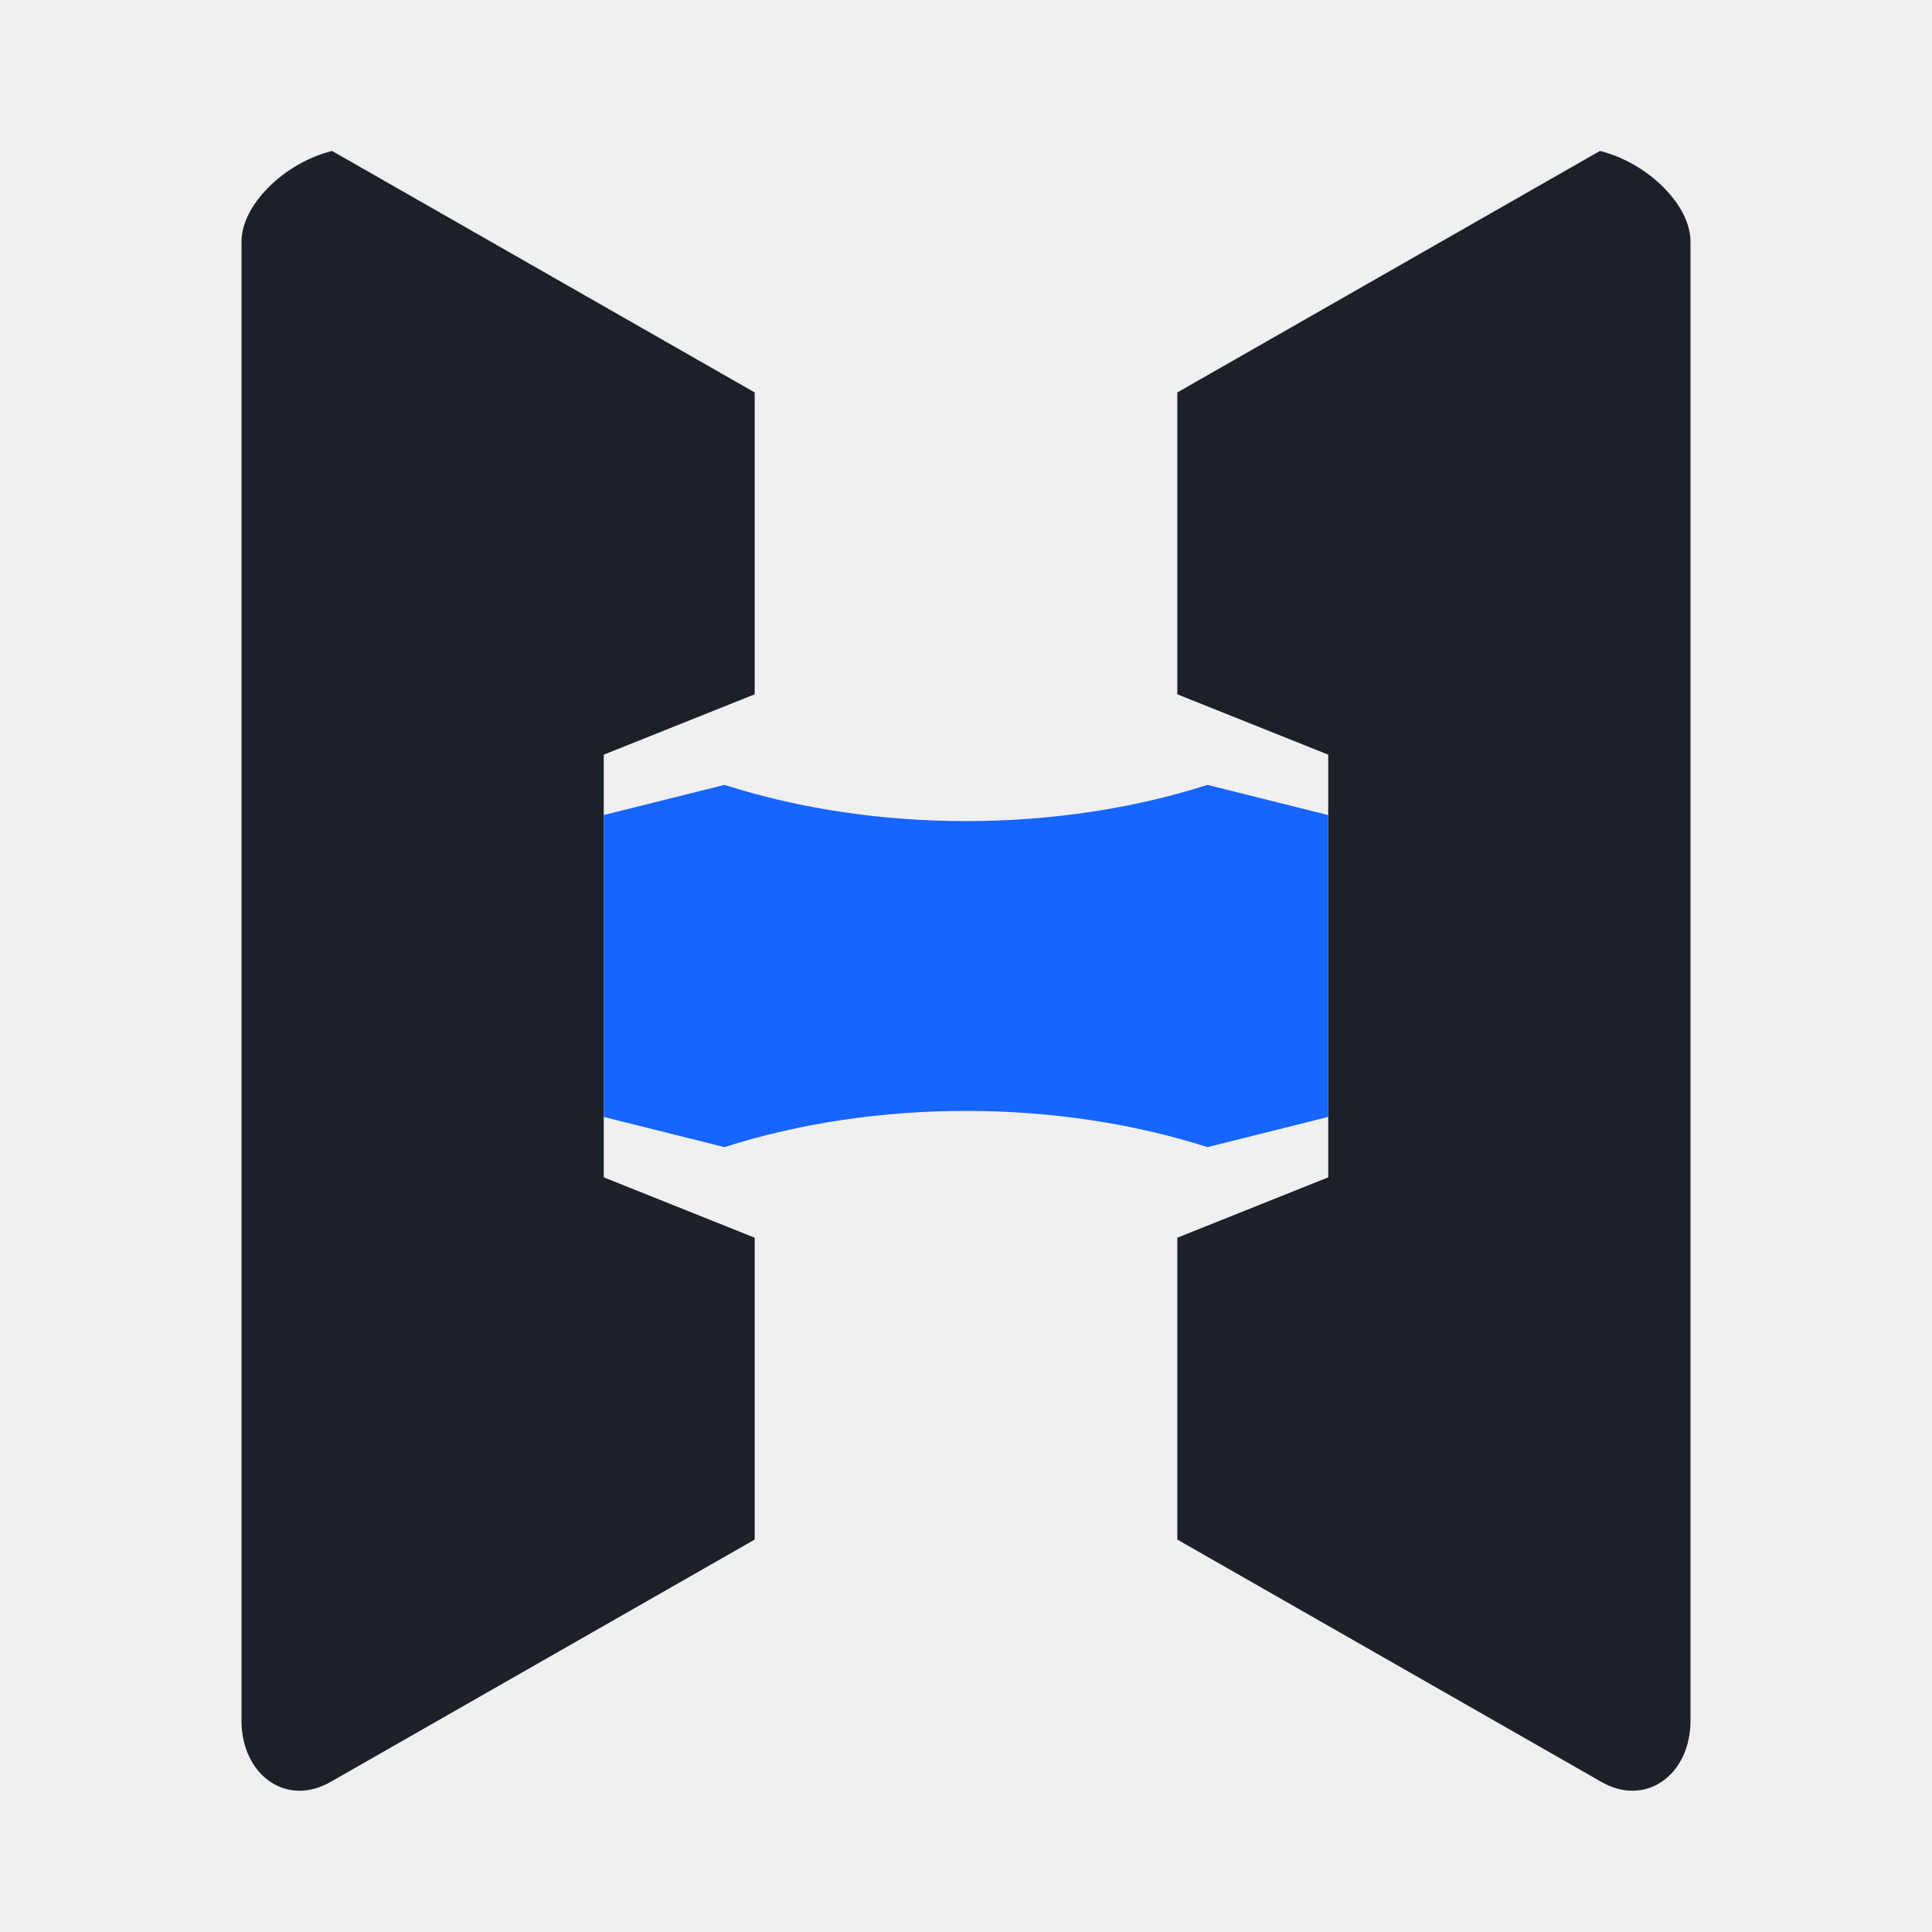
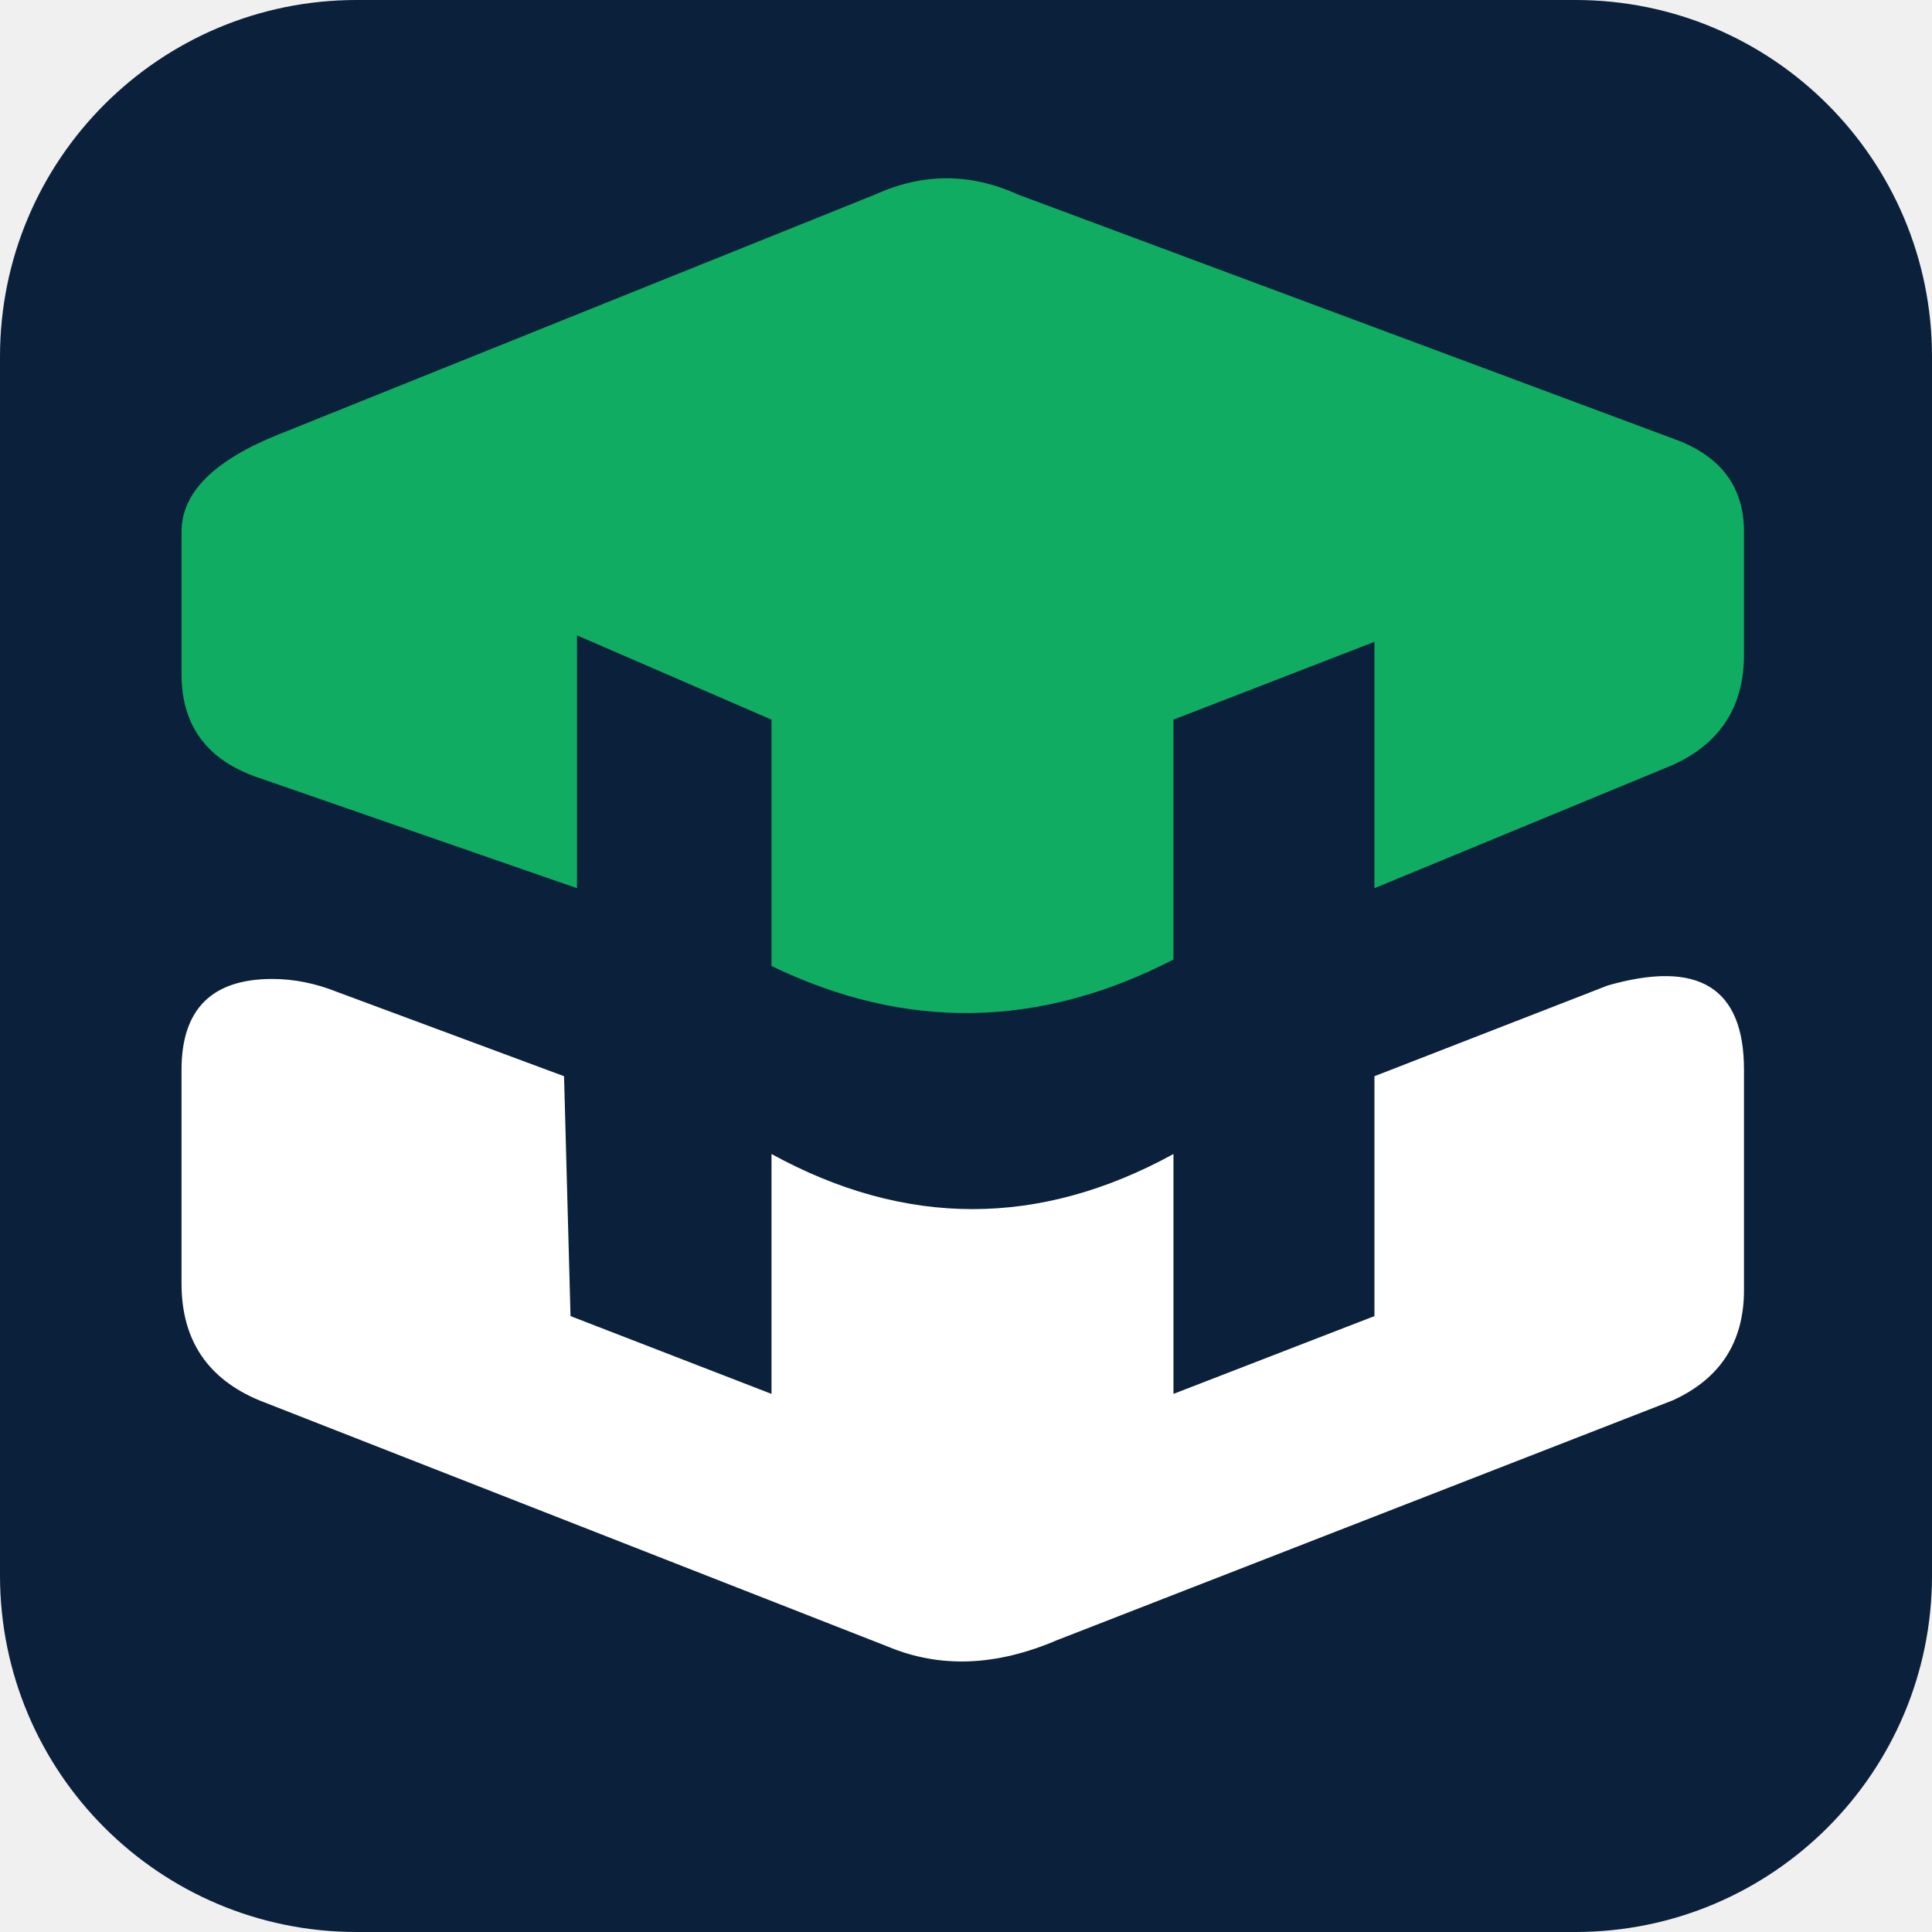
- <svg xmlns="http://www.w3.org/2000/svg" viewBox="0 0 64 64">
-   <style>@media (prefers-color-scheme: dark) { .pillar { fill: #F8FAFC; } }</style>
-   <path class="pillar" fill="#1C2028" d="M11 5 25 13v10l-5 2v14l5 2v10l-14 8c-1.5.9-3-.2-3-2V8c0-1.2 1.4-2.6 3-3Z" />
-   <path class="pillar" fill="#1C2028" d="M53 5 39 13v10l5 2v14l-5 2v10l14 8c1.5.9 3-.2 3-2V8c0-1.2-1.4-2.6-3-3Z" />
-   <path fill="#1765FF" d="m20 27 4-1c5 1.6 11 1.6 16 0l4 1v10l-4 1c-5-1.6-11-1.6-16 0l-4-1Z" />
+ <svg xmlns="http://www.w3.org/2000/svg" viewBox="190 190 298 298">
+   <rect x="190" y="190" width="298" height="298" rx="55" fill="#0B203B" />
+   <path fill="#10AC61" d="M218 272 C218 266 223 261 233 257 L325 220 Q336 215 347 220 L449 258 Q459 262 459 272 L459 291 Q459 303 448 308 L402 327 L402 289 L371 301 L371 338 Q340 354 309 339 L309 301 L279 288 L279 327 L230 310 Q218 306 218 294 Z" />
+   <path fill="#FFFFFF" d="M218 355 Q218 341 232 341 Q237 341 242 343 L277 356 L278 393 L309 405 L309 368 Q340 385 371 368 L371 405 L402 393 L402 356 L438 342 Q459 336 459 355 L459 389 Q459 401 448 406 L353 443 Q339 449 327 444 L230 406 Q218 401 218 388 Z" />
</svg>
